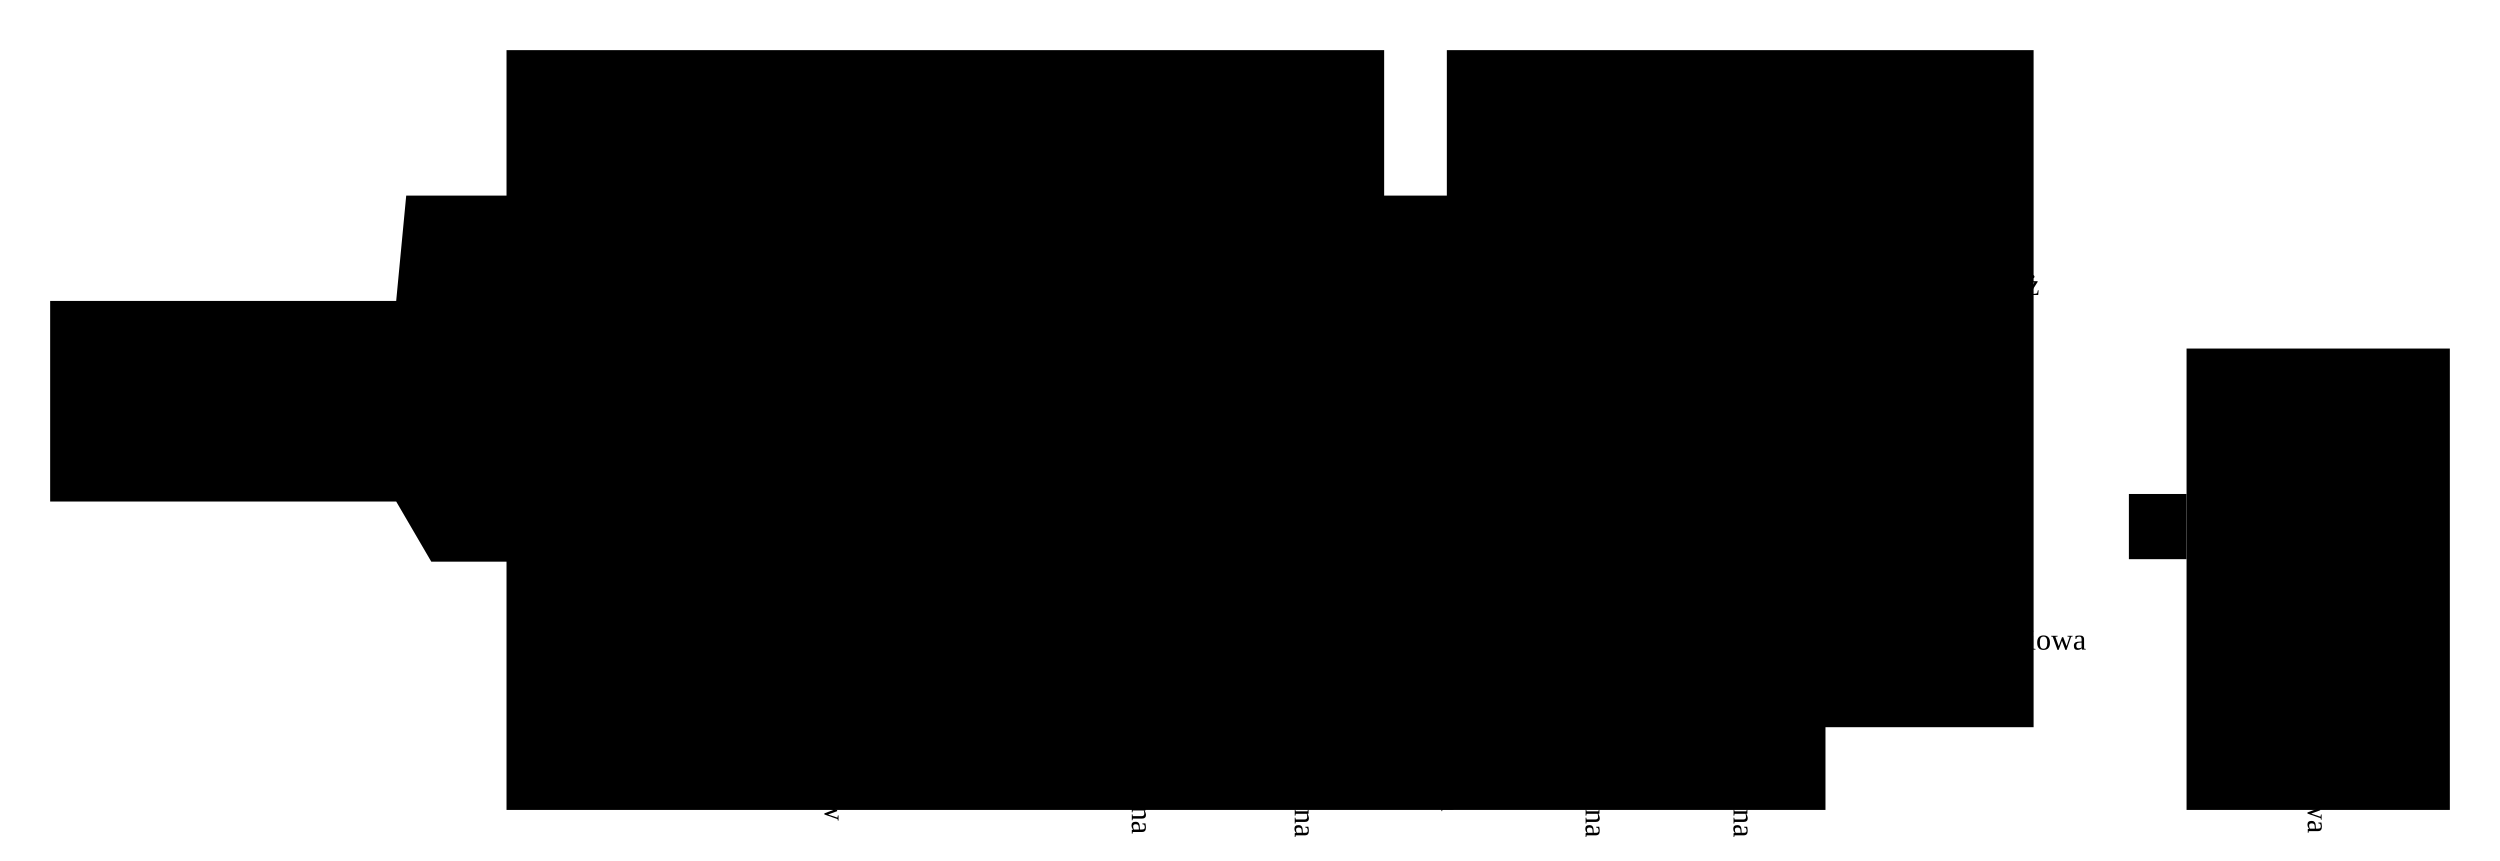
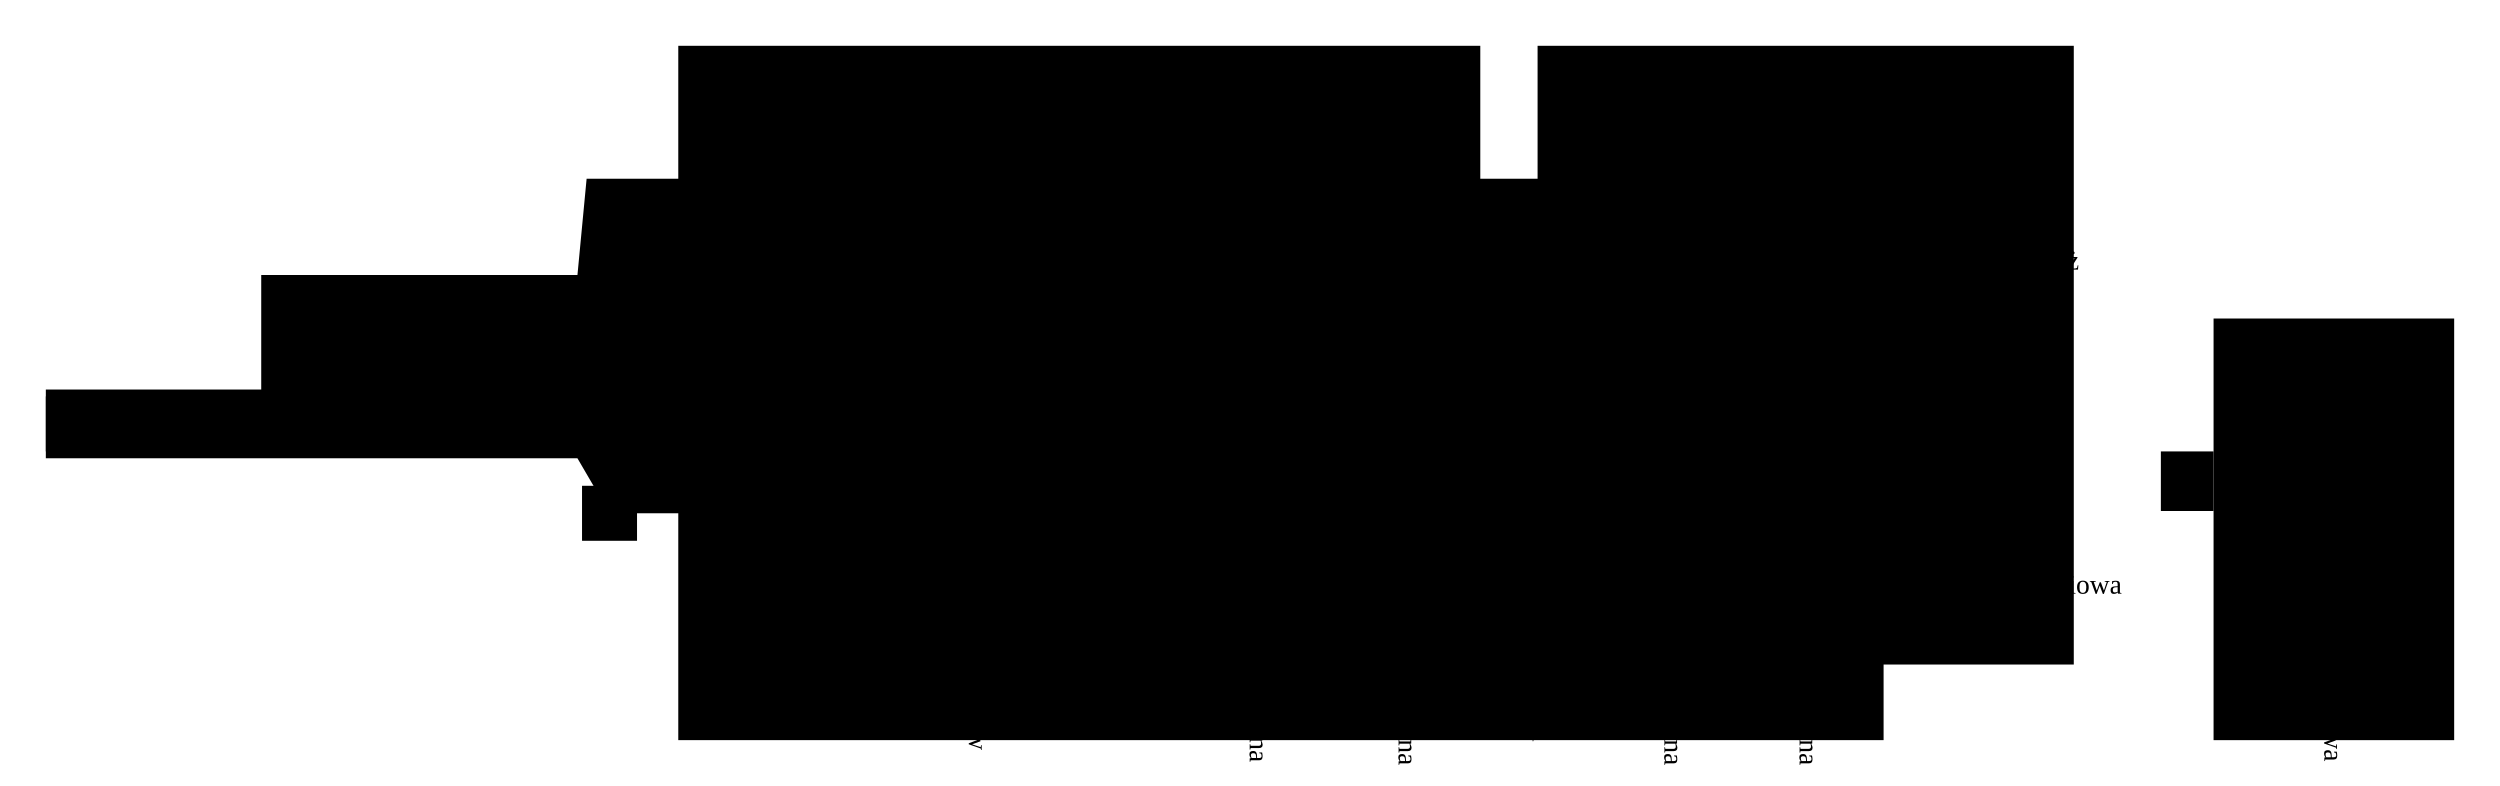
- <svg xmlns="http://www.w3.org/2000/svg" viewBox="38 60 997 343" data-plan-level-svg="pracownie" aria-label="Pracownie zawodowe">
+ <svg xmlns="http://www.w3.org/2000/svg" viewBox="-56 60 1091 343" data-plan-level-svg="pracownie" aria-label="Pracownie zawodowe">
  <g id="floors" data-location="website">
-     <path class="floor-outline" d="M58,180 L196,180 L200,138 L240,138 L240,80 L590,80 L590,138 L615,138 L615,80 L849,80 L849,350 L766,350 L766,383 L240,383 L240,284 L210,284 L196,260 L58,260 Z" />
+     <path class="floor-outline" d="M58,180 L196,180 L200,138 L240,138 L240,80 L590,80 L590,138 L615,138 L615,80 L849,80 L849,350 L766,350 L766,383 L240,383 L240,284 L210,284 L196,260 L-36,260 L-36,230 L58,230 Z" />
    <path class="floor-outline" d="M910,199 L1015,199 L1015,383 L910,383 Z" />
  </g>
  <g id="rooms">
-     <path id="pracownie-bez-numeru-1" class="room" data-room-id="bez-numeru-1" data-level="pracownie" data-name="Pomieszczenie bez opisu" fill-rule="evenodd" clip-rule="evenodd" d="M243,83 L298,83 L298,137 L243,137 Z" tabindex="0" role="button" aria-label="Pomieszczenie bez opisu" />
+     <path id="pracownie-bez-numeru-1" class="room" data-room-id="bez-numeru-1" data-level="pracownie" data-name="Pomieszczenie bez opisu" fill-rule="evenodd" clip-rule="evenodd" d="M243,83 L298,83 L298,137 L243,137 Z" />
    <path id="pracownie-02" class="room" data-room-id="02" data-level="pracownie" data-name="02 – Elektroniczna" fill-rule="evenodd" clip-rule="evenodd" d="M303,83 L402,83 L402,137 L303,137 Z" tabindex="0" role="button" aria-label="02 – Elektroniczna" />
-     <path id="pracownie-bez-numeru-2" class="room" data-room-id="bez-numeru-2" data-level="pracownie" data-name="Pomieszczenie bez opisu" fill-rule="evenodd" clip-rule="evenodd" d="M405,83 L427,83 L427,124 L405,124 Z" tabindex="0" role="button" aria-label="Pomieszczenie bez opisu" />
-     <path id="pracownie-bez-numeru-3" class="room" data-room-id="bez-numeru-3" data-level="pracownie" data-name="Pomieszczenie bez opisu" fill-rule="evenodd" clip-rule="evenodd" d="M431,83 L452,83 L452,137 L431,137 Z" tabindex="0" role="button" aria-label="Pomieszczenie bez opisu" />
+     <path id="pracownie-bez-numeru-2" class="room" data-room-id="bez-numeru-2" data-level="pracownie" data-name="Pomieszczenie bez opisu" fill-rule="evenodd" clip-rule="evenodd" d="M405,83 L427,83 L427,124 L405,124 Z" />
+     <path id="pracownie-bez-numeru-3" class="room" data-room-id="bez-numeru-3" data-level="pracownie" data-name="Pomieszczenie bez opisu" fill-rule="evenodd" clip-rule="evenodd" d="M431,83 L452,83 L452,137 L431,137 Z" />
    <path id="pracownie-wc-1" class="room wc" data-room-id="wc-1" data-level="pracownie" data-name="WC" fill-rule="evenodd" clip-rule="evenodd" d="M456,83 L500,83 L500,119 L473,119 L473,137 L456,137 Z" tabindex="0" role="button" aria-label="WC" />
    <path id="pracownie-wc-2" class="room wc" data-room-id="wc-2" data-level="pracownie" data-name="WC" fill-rule="evenodd" clip-rule="evenodd" d="M503,83 L528,83 L528,137 L478,137 L478,123 L503,123 Z" tabindex="0" role="button" aria-label="WC" />
-     <path id="pracownie-bez-numeru-4" class="room" data-room-id="bez-numeru-4" data-level="pracownie" data-name="Pomieszczenie bez opisu" fill-rule="evenodd" clip-rule="evenodd" d="M532,83 L585,83 L585,137 L532,137 Z" tabindex="0" role="button" aria-label="Pomieszczenie bez opisu" />
-     <path id="pracownie-bez-numeru-5" class="room" data-room-id="bez-numeru-5" data-level="pracownie" data-name="Pomieszczenie bez opisu" fill-rule="evenodd" clip-rule="evenodd" d="M619,83 L643,83 L643,119 L619,119 Z" tabindex="0" role="button" aria-label="Pomieszczenie bez opisu" />
-     <path id="pracownie-bez-numeru-6" class="room" data-room-id="bez-numeru-6" data-level="pracownie" data-name="Pomieszczenie bez opisu" fill-rule="evenodd" clip-rule="evenodd" d="M648,83 L701,83 L701,137 L648,137 Z" tabindex="0" role="button" aria-label="Pomieszczenie bez opisu" />
-     <path id="pracownie-bez-numeru-7" class="room" data-room-id="bez-numeru-7" data-level="pracownie" data-name="Pomieszczenie bez opisu" fill-rule="evenodd" clip-rule="evenodd" d="M705,83 L731,83 L731,137 L705,137 Z" tabindex="0" role="button" aria-label="Pomieszczenie bez opisu" />
-     <path id="pracownie-bez-numeru-8" class="room" data-room-id="bez-numeru-8" data-level="pracownie" data-name="Pomieszczenie bez opisu" fill-rule="evenodd" clip-rule="evenodd" d="M734,83 L761,83 L761,116 L734,116 Z" tabindex="0" role="button" aria-label="Pomieszczenie bez opisu" />
-     <path id="pracownie-bez-numeru-9" class="room" data-room-id="bez-numeru-9" data-level="pracownie" data-name="Pomieszczenie bez opisu" fill-rule="evenodd" clip-rule="evenodd" d="M734,119 L761,119 L761,137 L734,137 Z" tabindex="0" role="button" aria-label="Pomieszczenie bez opisu" />
-     <path id="pracownie-bez-numeru-10" class="room" data-room-id="bez-numeru-10" data-level="pracownie" data-name="Pomieszczenie bez opisu" fill-rule="evenodd" clip-rule="evenodd" d="M766,83 L782,83 L782,137 L766,137 Z" tabindex="0" role="button" aria-label="Pomieszczenie bez opisu" />
+     <path id="pracownie-bez-numeru-4" class="room" data-room-id="bez-numeru-4" data-level="pracownie" data-name="Pomieszczenie bez opisu" fill-rule="evenodd" clip-rule="evenodd" d="M532,83 L585,83 L585,137 L532,137 Z" />
+     <path id="pracownie-bez-numeru-5" class="room" data-room-id="bez-numeru-5" data-level="pracownie" data-name="Pomieszczenie bez opisu" fill-rule="evenodd" clip-rule="evenodd" d="M619,83 L643,83 L643,119 L619,119 Z" />
+     <path id="pracownie-bez-numeru-6" class="room" data-room-id="bez-numeru-6" data-level="pracownie" data-name="Pomieszczenie bez opisu" fill-rule="evenodd" clip-rule="evenodd" d="M648,83 L701,83 L701,137 L648,137 Z" />
+     <path id="pracownie-bez-numeru-7" class="room" data-room-id="bez-numeru-7" data-level="pracownie" data-name="Pomieszczenie bez opisu" fill-rule="evenodd" clip-rule="evenodd" d="M705,83 L731,83 L731,137 L705,137 Z" />
+     <path id="pracownie-bez-numeru-8" class="room" data-room-id="bez-numeru-8" data-level="pracownie" data-name="Pomieszczenie bez opisu" fill-rule="evenodd" clip-rule="evenodd" d="M734,83 L761,83 L761,116 L734,116 Z" />
+     <path id="pracownie-bez-numeru-9" class="room" data-room-id="bez-numeru-9" data-level="pracownie" data-name="Pomieszczenie bez opisu" fill-rule="evenodd" clip-rule="evenodd" d="M734,119 L761,119 L761,137 L734,137 Z" />
+     <path id="pracownie-bez-numeru-10" class="room" data-room-id="bez-numeru-10" data-level="pracownie" data-name="Pomieszczenie bez opisu" fill-rule="evenodd" clip-rule="evenodd" d="M766,83 L782,83 L782,137 L766,137 Z" />
    <path id="pracownie-09" class="room" data-room-id="09" data-level="pracownie" data-name="09 – MP" fill-rule="evenodd" clip-rule="evenodd" d="M788,83 L844,83 L844,144 L788,144 Z" tabindex="0" role="button" aria-label="09 – MP" />
    <path id="pracownie-09a" class="room" data-room-id="09a" data-level="pracownie" data-name="09a – montaż UTK" fill-rule="evenodd" clip-rule="evenodd" d="M788,148 L844,148 L844,199 L788,199 Z" tabindex="0" role="button" aria-label="09a – montaż UTK" />
-     <path id="pracownie-bez-numeru-11" class="room" data-room-id="bez-numeru-11" data-level="pracownie" data-name="Pomieszczenie bez opisu" fill-rule="evenodd" clip-rule="evenodd" d="M62,184 L121,184 L121,229 L62,229 Z" tabindex="0" role="button" aria-label="Pomieszczenie bez opisu" />
-     <path id="pracownie-bez-numeru-12" class="room" data-room-id="bez-numeru-12" data-level="pracownie" data-name="Pomieszczenie bez opisu" fill-rule="evenodd" clip-rule="evenodd" d="M125,184 L190,184 L190,229 L125,229 Z" tabindex="0" role="button" aria-label="Pomieszczenie bez opisu" />
+     <path id="pracownie-bez-numeru-11" class="room" data-room-id="bez-numeru-11" data-level="pracownie" data-name="Pomieszczenie bez opisu" fill-rule="evenodd" clip-rule="evenodd" d="M62,184 L121,184 L121,229 L62,229 Z" />
+     <path id="pracownie-bez-numeru-12" class="room" data-room-id="bez-numeru-12" data-level="pracownie" data-name="Pomieszczenie bez opisu" fill-rule="evenodd" clip-rule="evenodd" d="M125,184 L190,184 L190,229 L125,229 Z" />
    <path id="pracownie-029" class="room" data-room-id="029" data-level="pracownie" data-name="029 – Automatyka" fill-rule="evenodd" clip-rule="evenodd" d="M243,159 L297,159 L297,266 L243,266 Z" tabindex="0" role="button" aria-label="029 – Automatyka" />
    <path id="pracownie-028" class="room" data-room-id="028" data-level="pracownie" data-name="028 – Sieci komputerowe" fill-rule="evenodd" clip-rule="evenodd" d="M301,159 L355,159 L355,266 L301,266 Z" tabindex="0" role="button" aria-label="028 – Sieci komputerowe" />
    <path id="pracownie-026" class="room" data-room-id="026" data-level="pracownie" data-name="026 – Foto" fill-rule="evenodd" clip-rule="evenodd" d="M359,159 L470,159 L470,229 L359,229 Z" tabindex="0" role="button" aria-label="026 – Foto" />
-     <path id="pracownie-bez-numeru-13" class="room" data-room-id="bez-numeru-13" data-level="pracownie" data-name="Pomieszczenie bez opisu" fill-rule="evenodd" clip-rule="evenodd" d="M359,233 L452,233 L452,266 L359,266 Z" tabindex="0" role="button" aria-label="Pomieszczenie bez opisu" />
+     <path id="pracownie-bez-numeru-13" class="room" data-room-id="bez-numeru-13" data-level="pracownie" data-name="Pomieszczenie bez opisu" fill-rule="evenodd" clip-rule="evenodd" d="M359,233 L452,233 L452,266 L359,266 Z" />
    <path id="pracownie-021" class="room" data-room-id="021" data-level="pracownie" data-name="021 – robotyka" fill-rule="evenodd" clip-rule="evenodd" d="M503,159 L586,159 L586,266 L503,266 Z" tabindex="0" role="button" aria-label="021 – robotyka" />
-     <path id="pracownie-bez-numeru-14" class="room" data-room-id="bez-numeru-14" data-level="pracownie" data-name="Pomieszczenie bez opisu" fill-rule="evenodd" clip-rule="evenodd" d="M619,159 L643,159 L643,266 L619,266 Z" tabindex="0" role="button" aria-label="Pomieszczenie bez opisu" />
+     <path id="pracownie-bez-numeru-14" class="room" data-room-id="bez-numeru-14" data-level="pracownie" data-name="Część siłowni" fill-rule="evenodd" clip-rule="evenodd" d="M619,159 L643,159 L643,266 L619,266 Z" tabindex="0" role="button" aria-label="Część siłowni" />
    <path id="pracownie-silownia" class="room sport" data-room-id="silownia" data-level="pracownie" data-name="Siłownia" fill-rule="evenodd" clip-rule="evenodd" d="M648,159 L761,159 L761,185 L648,185 Z" tabindex="0" role="button" aria-label="Siłownia" />
    <path id="pracownie-teleinformatyczna" class="room" data-room-id="teleinformatyczna" data-level="pracownie" data-name="Teleinformatyczna" fill-rule="evenodd" clip-rule="evenodd" d="M648,190 L761,190 L761,266 L648,266 Z" tabindex="0" role="button" aria-label="Teleinformatyczna" />
-     <path id="pracownie-bez-numeru-15" class="room" data-room-id="bez-numeru-15" data-level="pracownie" data-name="Pomieszczenie bez opisu" fill-rule="evenodd" clip-rule="evenodd" d="M788,211 L815,211 L815,220 L788,220 Z" tabindex="0" role="button" aria-label="Pomieszczenie bez opisu" />
-     <path id="pracownie-bez-numeru-16" class="room" data-room-id="bez-numeru-16" data-level="pracownie" data-name="Pomieszczenie bez opisu" fill-rule="evenodd" clip-rule="evenodd" d="M819,203 L844,203 L844,237 L819,237 Z" tabindex="0" role="button" aria-label="Pomieszczenie bez opisu" />
-     <path id="pracownie-bez-numeru-17" class="room" data-room-id="bez-numeru-17" data-level="pracownie" data-name="Pomieszczenie bez opisu" fill-rule="evenodd" clip-rule="evenodd" d="M788,223 L815,223 L815,238 L788,238 Z" tabindex="0" role="button" aria-label="Pomieszczenie bez opisu" />
-     <path id="pracownie-bez-numeru-18" class="room" data-room-id="bez-numeru-18" data-level="pracownie" data-name="Pomieszczenie bez opisu" fill-rule="evenodd" clip-rule="evenodd" d="M788,241 L844,241 L844,274 L821,274 L821,293 L788,293 Z" tabindex="0" role="button" aria-label="Pomieszczenie bez opisu" />
+     <path id="pracownie-bez-numeru-15" class="room" data-room-id="bez-numeru-15" data-level="pracownie" data-name="Pomieszczenie bez opisu" fill-rule="evenodd" clip-rule="evenodd" d="M788,211 L815,211 L815,220 L788,220 Z" />
+     <path id="pracownie-bez-numeru-16" class="room" data-room-id="bez-numeru-16" data-level="pracownie" data-name="Pomieszczenie bez opisu" fill-rule="evenodd" clip-rule="evenodd" d="M819,203 L844,203 L844,237 L819,237 Z" />
+     <path id="pracownie-bez-numeru-17" class="room" data-room-id="bez-numeru-17" data-level="pracownie" data-name="Pomieszczenie bez opisu" fill-rule="evenodd" clip-rule="evenodd" d="M788,223 L815,223 L815,238 L788,238 Z" />
+     <path id="pracownie-bez-numeru-18" class="room" data-room-id="bez-numeru-18" data-level="pracownie" data-name="Pomieszczenie bez opisu" fill-rule="evenodd" clip-rule="evenodd" d="M788,241 L844,241 L844,274 L821,274 L821,293 L788,293 Z" />
    <path id="pracownie-012" class="room" data-room-id="012" data-level="pracownie" data-name="012 – łączeniowa" fill-rule="evenodd" clip-rule="evenodd" d="M788,296 L826,296 L826,278 L844,278 L844,344 L788,344 Z" tabindex="0" role="button" aria-label="012 – łączeniowa" />
    <path id="pracownie-pracownia-zawodowa" class="room" data-room-id="pracownia-zawodowa" data-level="pracownie" data-name="Pracownia – zawodowa" fill-rule="evenodd" clip-rule="evenodd" d="M243,270 L355,270 L355,378 L243,378 Z" tabindex="0" role="button" aria-label="Pracownia – zawodowa" />
    <path id="pracownie-024" class="room" data-room-id="024" data-level="pracownie" data-name="024 – Spotkania absolwentów" fill-rule="evenodd" clip-rule="evenodd" d="M359,270 L413,270 L413,378 L359,378 Z" tabindex="0" role="button" aria-label="024 – Spotkania absolwentów" />
-     <path id="pracownie-bez-numeru-19" class="room" data-room-id="bez-numeru-19" data-level="pracownie" data-name="Pomieszczenie bez opisu" fill-rule="evenodd" clip-rule="evenodd" d="M417,270 L470,270 L470,282 L417,282 Z" tabindex="0" role="button" aria-label="Pomieszczenie bez opisu" />
+     <path id="pracownie-bez-numeru-19" class="room" data-room-id="bez-numeru-19" data-level="pracownie" data-name="Pomieszczenie bez opisu" fill-rule="evenodd" clip-rule="evenodd" d="M417,270 L470,270 L470,282 L417,282 Z" />
    <path id="pracownie-biblioteka" class="room" data-room-id="biblioteka" data-level="pracownie" data-name="Biblioteka" fill-rule="evenodd" clip-rule="evenodd" d="M417,286 L470,286 L470,378 L417,378 Z" tabindex="0" role="button" aria-label="Biblioteka" />
    <path id="pracownie-sala-konferencyjna" class="room" data-room-id="sala-konferencyjna" data-level="pracownie" data-name="Sala – konferencyjna" fill-rule="evenodd" clip-rule="evenodd" d="M475,270 L527,270 L527,378 L475,378 Z" tabindex="0" role="button" aria-label="Sala – konferencyjna" />
    <path id="pracownie-informatyczna-1" class="room" data-room-id="informatyczna-1" data-level="pracownie" data-name="Informatyczna" fill-rule="evenodd" clip-rule="evenodd" d="M532,270 L585,270 L585,378 L532,378 Z" tabindex="0" role="button" aria-label="Informatyczna" />
    <path id="pracownie-robotyka" class="room" data-room-id="robotyka" data-level="pracownie" data-name="Robotyka" fill-rule="evenodd" clip-rule="evenodd" d="M591,296 L643,296 L643,378 L591,378 Z" tabindex="0" role="button" aria-label="Robotyka" />
    <path id="pracownie-informatyczna-2" class="room" data-room-id="informatyczna-2" data-level="pracownie" data-name="Informatyczna" fill-rule="evenodd" clip-rule="evenodd" d="M648,270 L701,270 L701,378 L648,378 Z" tabindex="0" role="button" aria-label="Informatyczna" />
    <path id="pracownie-informatyczna-3" class="room" data-room-id="informatyczna-3" data-level="pracownie" data-name="Informatyczna" fill-rule="evenodd" clip-rule="evenodd" d="M706,270 L761,270 L761,378 L706,378 Z" tabindex="0" role="button" aria-label="Informatyczna" />
-     <path id="pracownie-bez-numeru-20" class="room" data-room-id="bez-numeru-20" data-level="pracownie" data-name="Pomieszczenie bez opisu" fill-rule="evenodd" clip-rule="evenodd" d="M915,204 L1010,204 L1010,251 L915,251 Z" tabindex="0" role="button" aria-label="Pomieszczenie bez opisu" />
+     <path id="pracownie-bez-numeru-20" class="room" data-room-id="bez-numeru-20" data-level="pracownie" data-name="Pomieszczenie bez opisu" fill-rule="evenodd" clip-rule="evenodd" d="M915,204 L1010,204 L1010,251 L915,251 Z" />
    <path id="pracownie-051" class="room" data-room-id="051" data-level="pracownie" data-name="051 – bezpieczeństwa sieci" fill-rule="evenodd" clip-rule="evenodd" d="M915,256 L1010,256 L1010,378 L915,378 Z" tabindex="0" role="button" aria-label="051 – bezpieczeństwa sieci" />
  </g>
  <g id="details" pointer-events="none">
    <path d="M887,257 L910,257 L910,283 L887,283 Z" class="detail-solid" />
    <path d="M887,261 H910" class="detail-line" />
    <path d="M887,265 H910" class="detail-line" />
    <path d="M887,269 H910" class="detail-line" />
    <path d="M887,273 H910" class="detail-line" />
    <path d="M887,277 H910" class="detail-line" />
    <path d="M887,281 H910" class="detail-line" />
  </g>
  <g id="labels" aria-hidden="true">
+     <text class="room-label" transform="rotate(90 631 212.5)">
+       <tspan x="631" y="216.66" class="label-name">Część siłowni</tspan>
+     </text>
    <text class="room-label">
      <tspan x="352.5" y="106.69" class="label-number">02</tspan>
      <tspan x="352.5" y="121.64" class="label-name">Elektroniczna</tspan>
    </text>
    <text class="room-label" transform="rotate(90 478 110)">
      <tspan x="478" y="114.16" class="label-name">WC</tspan>
    </text>
    <text class="room-label" transform="rotate(90 503 110)">
      <tspan x="503" y="114.16" class="label-name">WC</tspan>
    </text>
    <text class="room-label">
      <tspan x="816" y="110.19" class="label-number">09</tspan>
      <tspan x="816" y="125.14" class="label-name">MP</tspan>
    </text>
    <text class="room-label">
      <tspan x="816" y="162.71" class="label-number">09a</tspan>
      <tspan x="816" y="177.66" class="label-name">montaż</tspan>
      <tspan x="816" y="192.61" class="label-name">UTK</tspan>
    </text>
    <text class="room-label" transform="rotate(90 270 212.5)">
      <tspan x="270" y="209.19" class="label-number">029</tspan>
      <tspan x="270" y="224.13" class="label-name">Automatyka</tspan>
    </text>
    <text class="room-label" transform="rotate(90 328 212.5)">
      <tspan x="328" y="201.71" class="label-number">028</tspan>
      <tspan x="328" y="216.66" class="label-name">Sieci</tspan>
      <tspan x="328" y="231.61" class="label-name">komputerowe</tspan>
    </text>
-     <text class="room-label" transform="rotate(90 414.5 194)">
+     <text class="room-label">
      <tspan x="414.5" y="190.69" class="label-number">026</tspan>
      <tspan x="414.5" y="205.63" class="label-name">Foto</tspan>
    </text>
-     <text class="room-label" transform="rotate(90 544.5 212.5)">
+     <text class="room-label">
      <tspan x="544.5" y="209.19" class="label-number">021</tspan>
      <tspan x="544.5" y="224.13" class="label-name">robotyka</tspan>
    </text>
    <text class="room-label">
      <tspan x="704.5" y="176.16" class="label-name">Siłownia</tspan>
    </text>
    <text class="room-label label-size-11">
      <tspan x="704.5" y="231.52" class="label-name">Teleinformatyczna</tspan>
    </text>
    <text class="room-label label-size-9">
      <tspan x="816" y="308.70" class="label-number">012</tspan>
      <tspan x="816" y="319.06" class="label-name">łączeniowa</tspan>
    </text>
    <text class="room-label" transform="rotate(90 299 324)">
      <tspan x="299" y="320.69" class="label-name">Pracownia</tspan>
      <tspan x="299" y="335.63" class="label-name">zawodowa</tspan>
    </text>
    <text class="room-label" transform="rotate(90 386 324)">
      <tspan x="386" y="313.21" class="label-number">024</tspan>
      <tspan x="386" y="328.16" class="label-name">Spotkania</tspan>
      <tspan x="386" y="343.11" class="label-name">absolwentów</tspan>
    </text>
    <text class="room-label" transform="rotate(90 443.5 332)">
      <tspan x="443.5" y="336.16" class="label-name">Biblioteka</tspan>
    </text>
    <text class="room-label" transform="rotate(90 501 324)">
      <tspan x="501" y="320.69" class="label-name">Sala</tspan>
      <tspan x="501" y="335.63" class="label-name">konferencyjna</tspan>
    </text>
    <text class="room-label" transform="rotate(90 558.5 324)">
      <tspan x="558.5" y="328.16" class="label-name">Informatyczna</tspan>
    </text>
    <text class="room-label" transform="rotate(90 617 337)">
      <tspan x="617" y="341.16" class="label-name">Robotyka</tspan>
    </text>
    <text class="room-label" transform="rotate(90 674.5 324)">
      <tspan x="674.5" y="328.16" class="label-name">Informatyczna</tspan>
    </text>
    <text class="room-label" transform="rotate(90 733.5 324)">
      <tspan x="733.5" y="328.16" class="label-name">Informatyczna</tspan>
    </text>
    <text class="room-label" transform="rotate(90 962.5 317)">
      <tspan x="962.5" y="306.21" class="label-number">051</tspan>
      <tspan x="962.5" y="321.16" class="label-name">bezpieczeństwa</tspan>
      <tspan x="962.5" y="336.11" class="label-name">sieci</tspan>
    </text>
  </g>
+   <g class="passage-layer" aria-label="Łącznik z pracowniami">
+     <g class="stair-target" data-transfer-id="P" data-transfer-level="niski-parter" data-node="n492" tabindex="0" role="button" aria-label="P · Przejście do planu: Niski parter">
+       <rect x="-36" y="233" width="24" height="24" />
+       <circle cx="-24" cy="245" />
+       <text x="-24" y="248.5">P</text>
+     </g>
+   </g>
+   <g class="passage-layer" aria-label="Drzwi między parterem a pracowniami">
+     <g class="stair-target" data-transfer-id="D" data-transfer-level="parter" data-node="n495" tabindex="0" role="button" aria-label="D · Drzwi do planu: Parter">
+       <rect x="198" y="272" width="24" height="24" />
+       <circle cx="210" cy="284" />
+       <text x="210" y="287.5">D</text>
+     </g>
+   </g>
</svg>
